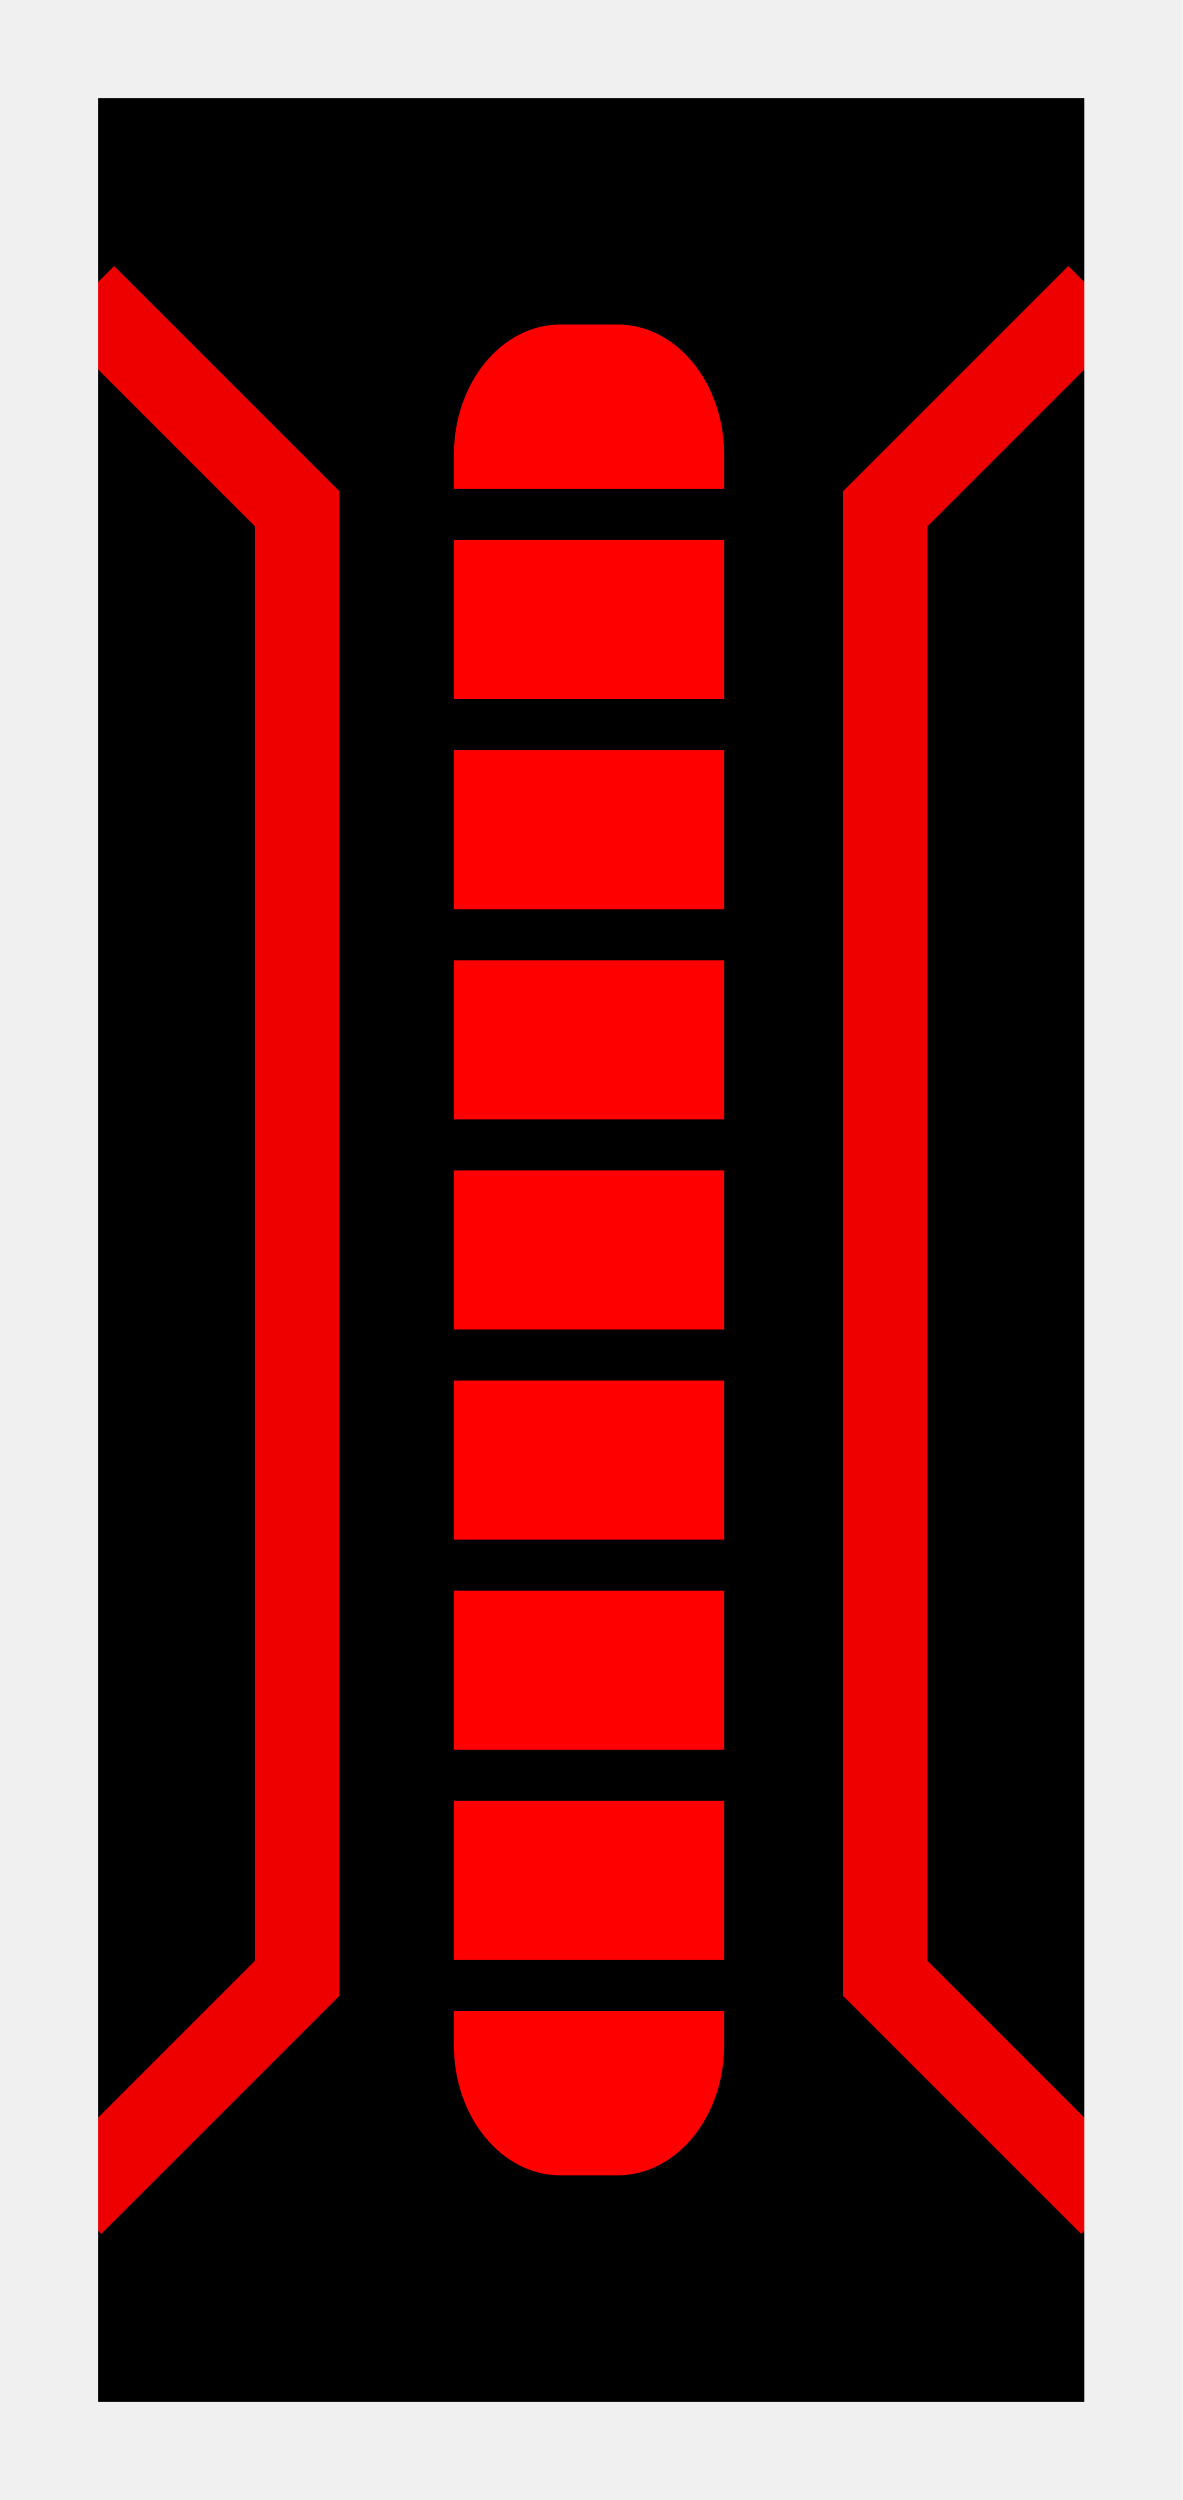
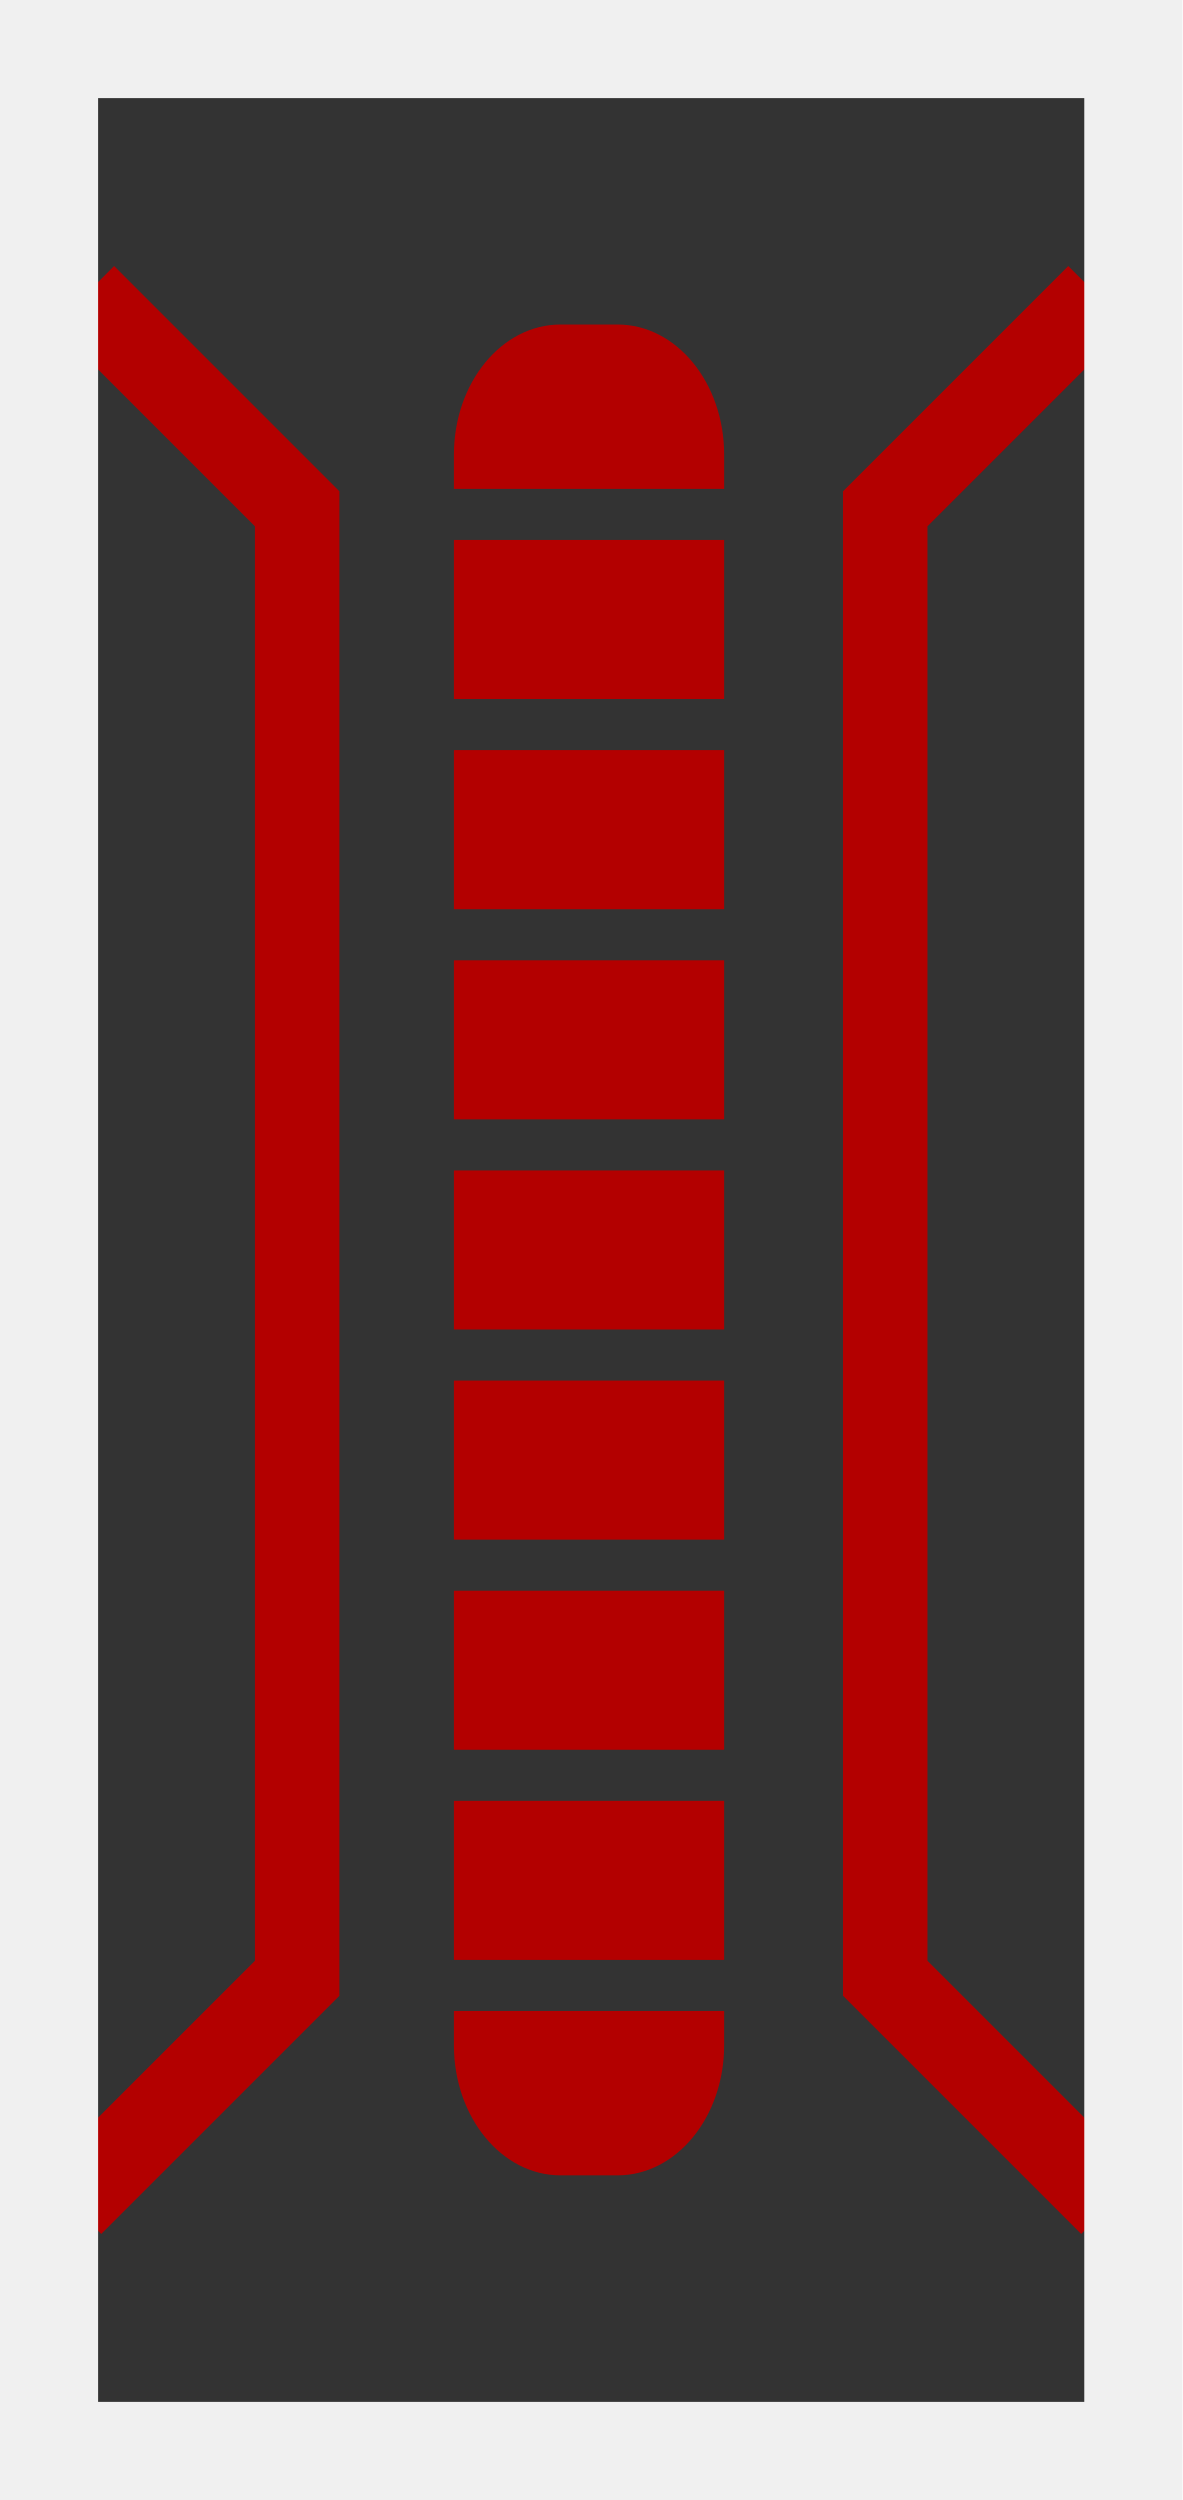
<svg xmlns="http://www.w3.org/2000/svg" width="70" height="148" viewBox="0 0 18.521 39.158" version="1.1" id="svg3496">
  <defs id="defs3490" />
  <g id="layer1" transform="translate(-1844.813,-1586.755)">
-     <rect style="fill:#000000;fill-opacity:1;stroke:none;stroke-width:1.537;stroke-linecap:butt;stroke-linejoin:miter;stroke-miterlimit:4;stroke-dasharray:none;stroke-opacity:1" id="rect7663-32" width="16.984" height="37.622" x="1845.581" y="1587.523" ry="0" />
+     <rect style="fill:#333333;fill-opacity:1;stroke:none;stroke-width:1.537;stroke-linecap:butt;stroke-linejoin:miter;stroke-miterlimit:4;stroke-dasharray:none;stroke-opacity:1" id="rect7663-32" width="16.984" height="37.622" x="1845.581" y="1587.523" ry="0" />
    <g id="g7904" transform="translate(27.32971,-7.751523)">
      <g transform="matrix(0,-1.220863,1,0,235.3231,3805.138)" id="g7810">
-         <rect style="fill:#ff0000;fill-opacity:1;stroke:#ff0001;stroke-width:0.7;stroke-linecap:butt;stroke-miterlimit:4;stroke-dasharray:none;stroke-opacity:1" id="rect7515" width="23.046" height="3.533" x="1783.153" y="1589.62" ry="1.32" />
-         <rect style="fill:#000000;fill-opacity:1;stroke:none;stroke-width:1.181;stroke-linecap:butt;stroke-miterlimit:4;stroke-dasharray:none;stroke-opacity:1" id="rect7517" width="0.655" height="5.215" x="1784.912" y="1588.779" ry="0" />
-         <rect style="fill:#000000;fill-opacity:1;stroke:none;stroke-width:1.181;stroke-linecap:butt;stroke-miterlimit:4;stroke-dasharray:none;stroke-opacity:1" id="rect7517-5" width="0.655" height="5.215" x="1787.608" y="1588.779" ry="0" />
-         <rect style="fill:#000000;fill-opacity:1;stroke:none;stroke-width:1.181;stroke-linecap:butt;stroke-miterlimit:4;stroke-dasharray:none;stroke-opacity:1" id="rect7517-9" width="0.655" height="5.215" x="1790.304" y="1588.779" ry="0" />
-         <rect style="fill:#000000;fill-opacity:1;stroke:none;stroke-width:1.181;stroke-linecap:butt;stroke-miterlimit:4;stroke-dasharray:none;stroke-opacity:1" id="rect7517-2" width="0.655" height="5.215" x="1793" y="1588.779" ry="0" />
-         <rect style="fill:#000000;fill-opacity:1;stroke:none;stroke-width:1.181;stroke-linecap:butt;stroke-miterlimit:4;stroke-dasharray:none;stroke-opacity:1" id="rect7517-28" width="0.655" height="5.215" x="1795.696" y="1588.779" ry="0" />
-         <rect style="fill:#000000;fill-opacity:1;stroke:none;stroke-width:1.181;stroke-linecap:butt;stroke-miterlimit:4;stroke-dasharray:none;stroke-opacity:1" id="rect7517-97" width="0.655" height="5.215" x="1798.392" y="1588.779" ry="0" />
-         <rect style="fill:#000000;fill-opacity:1;stroke:none;stroke-width:1.181;stroke-linecap:butt;stroke-miterlimit:4;stroke-dasharray:none;stroke-opacity:1" id="rect7517-3" width="0.655" height="5.215" x="1801.089" y="1588.779" ry="0" />
-         <rect style="fill:#000000;fill-opacity:1;stroke:none;stroke-width:1.181;stroke-linecap:butt;stroke-miterlimit:4;stroke-dasharray:none;stroke-opacity:1" id="rect7517-6" width="0.655" height="5.215" x="1803.785" y="1588.779" ry="0" />
+         <rect style="fill:#b30000;fill-opacity:1;stroke:#b30000;stroke-width:0.7;stroke-linecap:butt;stroke-miterlimit:4;stroke-dasharray:none;stroke-opacity:1" id="rect7515" width="23.046" height="3.533" x="1783.153" y="1589.62" ry="1.32" />
+         <rect style="fill:#333333;fill-opacity:1;stroke:none;stroke-width:1.181;stroke-linecap:butt;stroke-miterlimit:4;stroke-dasharray:none;stroke-opacity:1" id="rect7517" width="0.655" height="5.215" x="1784.912" y="1588.779" ry="0" />
+         <rect style="fill:#333333;fill-opacity:1;stroke:none;stroke-width:1.181;stroke-linecap:butt;stroke-miterlimit:4;stroke-dasharray:none;stroke-opacity:1" id="rect7517-5" width="0.655" height="5.215" x="1787.608" y="1588.779" ry="0" />
+         <rect style="fill:#333333;fill-opacity:1;stroke:none;stroke-width:1.181;stroke-linecap:butt;stroke-miterlimit:4;stroke-dasharray:none;stroke-opacity:1" id="rect7517-9" width="0.655" height="5.215" x="1790.304" y="1588.779" ry="0" />
+         <rect style="fill:#333333;fill-opacity:1;stroke:none;stroke-width:1.181;stroke-linecap:butt;stroke-miterlimit:4;stroke-dasharray:none;stroke-opacity:1" id="rect7517-2" width="0.655" height="5.215" x="1793" y="1588.779" ry="0" />
+         <rect style="fill:#333333;fill-opacity:1;stroke:none;stroke-width:1.181;stroke-linecap:butt;stroke-miterlimit:4;stroke-dasharray:none;stroke-opacity:1" id="rect7517-28" width="0.655" height="5.215" x="1795.696" y="1588.779" ry="0" />
+         <rect style="fill:#333333;fill-opacity:1;stroke:none;stroke-width:1.181;stroke-linecap:butt;stroke-miterlimit:4;stroke-dasharray:none;stroke-opacity:1" id="rect7517-97" width="0.655" height="5.215" x="1798.392" y="1588.779" ry="0" />
+         <rect style="fill:#333333;fill-opacity:1;stroke:none;stroke-width:1.181;stroke-linecap:butt;stroke-miterlimit:4;stroke-dasharray:none;stroke-opacity:1" id="rect7517-3" width="0.655" height="5.215" x="1801.089" y="1588.779" ry="0" />
+         <rect style="fill:#333333;fill-opacity:1;stroke:none;stroke-width:1.181;stroke-linecap:butt;stroke-miterlimit:4;stroke-dasharray:none;stroke-opacity:1" id="rect7517-6" width="0.655" height="5.215" x="1803.785" y="1588.779" ry="0" />
      </g>
-       <path id="path7812" d="m 1834.684,1599.141 -3.335,3.335 v 23.017 l 3.537,3.537" style="fill:none;stroke:#ef0000;stroke-width:1.323;stroke-linecap:butt;stroke-linejoin:miter;stroke-miterlimit:4;stroke-dasharray:none;stroke-opacity:1" />
-       <path id="path7812-1" d="m 1818.803,1599.141 3.335,3.335 v 23.017 l -3.537,3.537" style="fill:none;stroke:#ef0000;stroke-width:1.323;stroke-linecap:butt;stroke-linejoin:miter;stroke-miterlimit:4;stroke-dasharray:none;stroke-opacity:1" />
+       <path id="path7812" d="m 1834.684,1599.141 -3.335,3.335 v 23.017 l 3.537,3.537" style="fill:none;stroke:#b30000;stroke-width:1.323;stroke-linecap:butt;stroke-linejoin:miter;stroke-miterlimit:4;stroke-dasharray:none;stroke-opacity:1" />
+       <path id="path7812-1" d="m 1818.803,1599.141 3.335,3.335 v 23.017 l -3.537,3.537" style="fill:none;stroke:#b30000;stroke-width:1.323;stroke-linecap:butt;stroke-linejoin:miter;stroke-miterlimit:4;stroke-dasharray:none;stroke-opacity:1" />
    </g>
    <rect style="fill:none;fill-opacity:1;stroke:#f0f0f0;stroke-width:1.537;stroke-linecap:butt;stroke-linejoin:miter;stroke-miterlimit:4;stroke-dasharray:none;stroke-opacity:1" id="rect7663-3" width="16.984" height="37.622" x="1845.581" y="1587.523" ry="0" />
  </g>
</svg>
